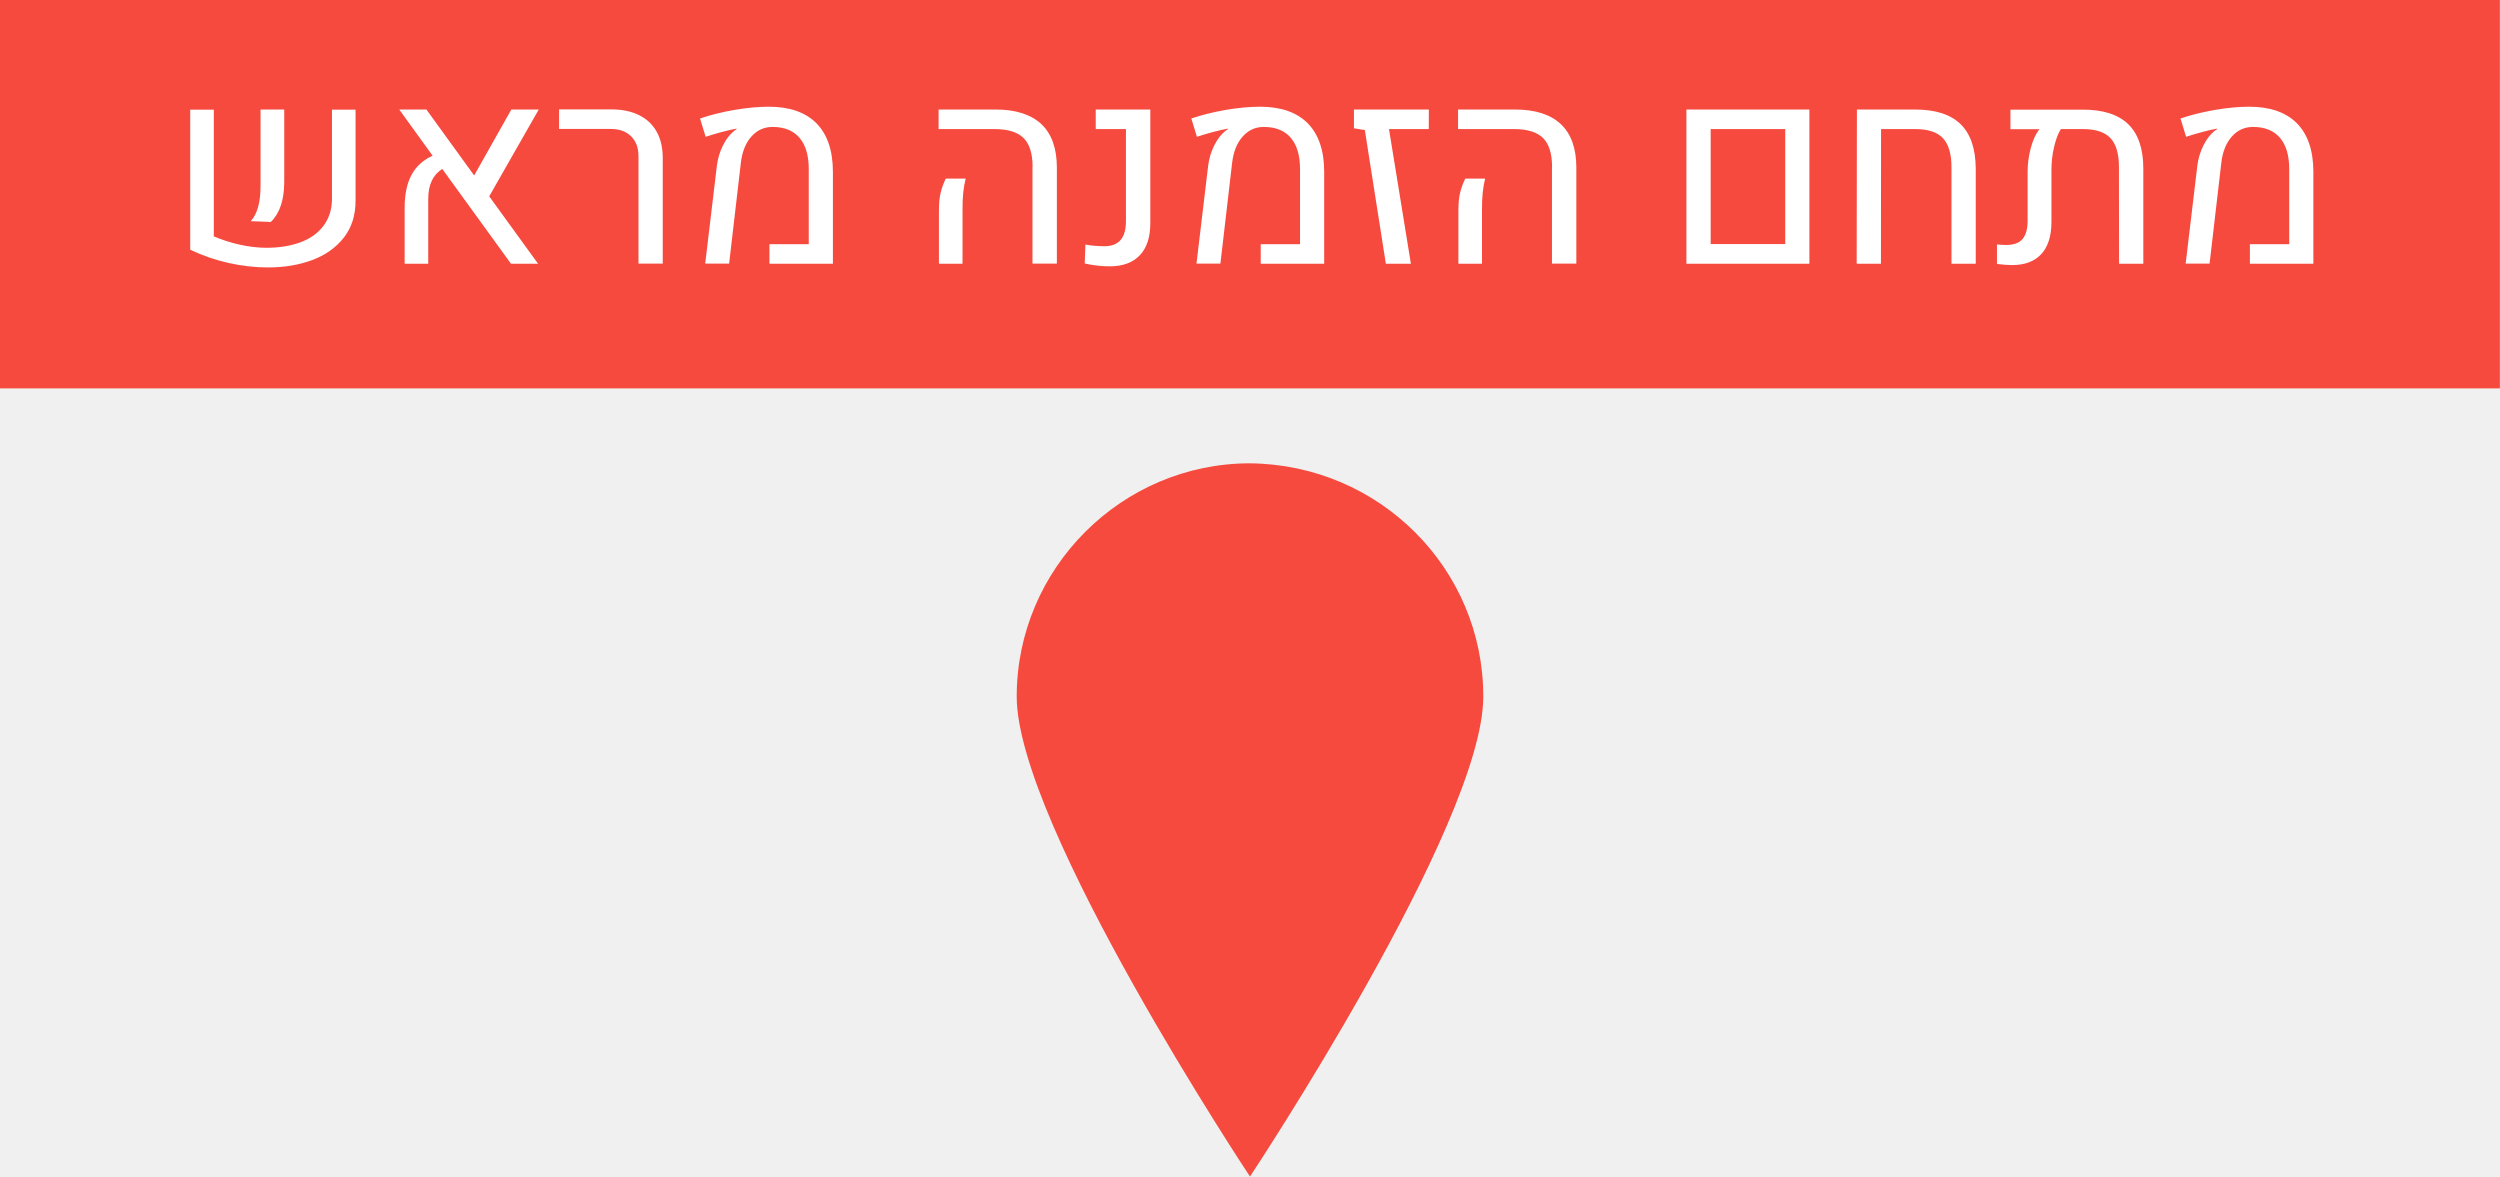
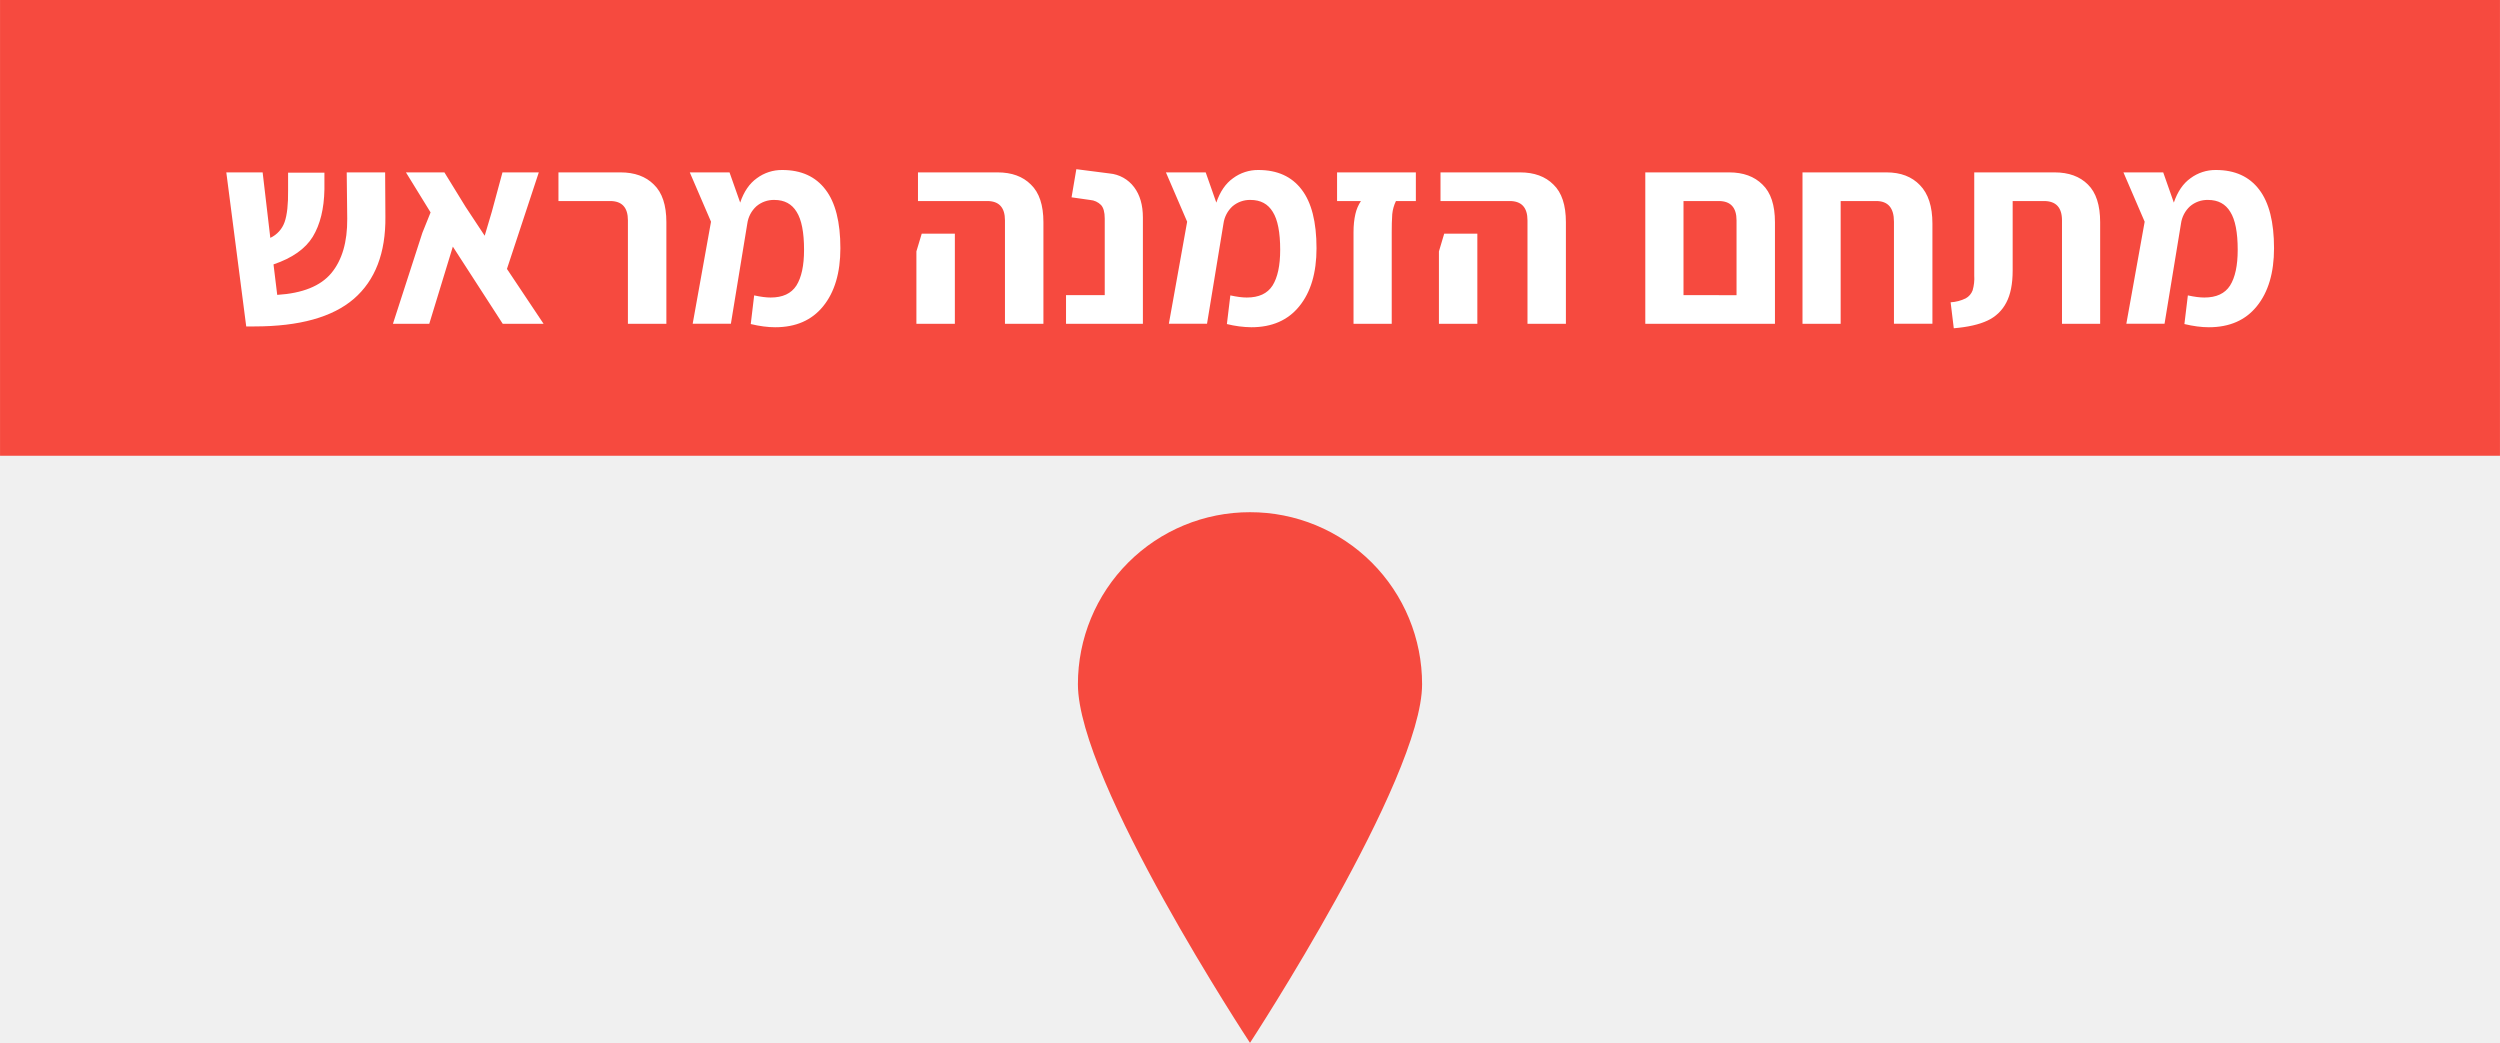
- <svg xmlns="http://www.w3.org/2000/svg" width="222.58" height="104.75" viewBox="0 0 58.891 27.715">
-   <path style="fill:#f64a3f;stroke-width:.265" d="M130.985 138.534c0 3.022-5.496 11.306-5.496 11.306s-5.495-8.284-5.495-11.306c0-3.021 2.474-5.495 5.495-5.495 3.048.031 5.496 2.476 5.496 5.495m-34.941-16.409h58.888v9.149H96.044z" class="st2" transform="translate(-96.044 -122.125)" />
-   <path style="fill:#fff" d="M994.75 714.85c.75.32 1.53.57 2.35.75.82.18 1.61.27 2.35.27 1.12 0 2.12-.16 3-.48.88-.32 1.57-.81 2.07-1.47.5-.66.76-1.47.76-2.43v-7.92h2.1v8.12c0 1.29-.35 2.38-1.04 3.27-.7.89-1.63 1.56-2.81 2-1.18.44-2.5.66-3.96.66-1.13 0-2.3-.13-3.5-.4-1.2-.27-2.33-.66-3.41-1.18v-12.47h2.1v11.28zm3.95-2.6c.15-.53.22-1.15.22-1.86v-6.83h2.11V710c0 .79-.1 1.48-.29 2.07-.19.59-.49 1.09-.9 1.5l-1.79-.07c.28-.3.5-.72.65-1.25zm20.58-.96 4.35 6h-2.41l-6.12-8.44c-.83.52-1.25 1.41-1.25 2.68v5.76h-2.1v-4.98c0-1.19.2-2.16.61-2.92.4-.76 1.03-1.33 1.88-1.72l-2.97-4.11h2.42l4.25 5.87 3.31-5.87h2.44zm13.29-3.58c0-.75-.22-1.33-.66-1.77-.44-.43-1.04-.65-1.8-.65h-4.61v-1.74h4.68c.94 0 1.75.17 2.44.51.69.34 1.21.83 1.57 1.48.36.65.54 1.42.54 2.32v9.42h-2.16zm6.98.85c.08-.64.26-1.24.54-1.8s.62-1 1-1.3c.03-.02.11-.08.23-.16l-.02-.04c-.35.06-.79.16-1.31.3-.52.14-1 .28-1.44.43l-.5-1.63c.9-.31 1.91-.56 3.03-.76 1.12-.19 2.15-.29 3.09-.29 1.85 0 3.26.49 4.24 1.47.97.98 1.47 2.43 1.47 4.33v8.18h-5.65v-1.74h3.5v-6.69c0-1.22-.28-2.15-.83-2.79-.55-.64-1.35-.96-2.4-.96-.75 0-1.38.29-1.89.87-.51.58-.82 1.37-.93 2.36l-1.04 8.94h-2.13zm28.11.12c0-1.19-.27-2.05-.8-2.58-.54-.53-1.4-.8-2.59-.8h-4.98v-1.74h5.08c1.79 0 3.15.44 4.07 1.3.92.87 1.38 2.16 1.38 3.87v8.55h-2.17v-8.6zm-8.34 3.93c0-.71.05-1.26.16-1.67.1-.41.25-.82.45-1.23h1.77c-.09.36-.16.75-.21 1.19-.05.43-.07.96-.07 1.57v4.82h-2.1zm12.98 4.66.06-1.69c.5.1 1.07.15 1.7.15.64 0 1.11-.18 1.43-.55.32-.37.48-.93.48-1.69v-8.19h-2.69v-1.74h4.86v10.1c0 1.26-.31 2.22-.93 2.87-.62.66-1.52.99-2.68.99-.72 0-1.46-.08-2.23-.25zm10.99-8.71c.08-.64.26-1.24.54-1.8s.62-1 1-1.3c.03-.02.11-.08.23-.16l-.02-.04c-.35.06-.79.16-1.31.3-.52.14-1 .28-1.44.43l-.5-1.63c.9-.31 1.91-.56 3.03-.76 1.12-.19 2.15-.29 3.09-.29 1.85 0 3.26.49 4.24 1.47.97.98 1.47 2.43 1.47 4.33v8.18h-5.65v-1.74h3.5v-6.69c0-1.22-.28-2.15-.83-2.79-.55-.64-1.35-.96-2.4-.96-.75 0-1.38.29-1.89.87-.51.58-.82 1.37-.93 2.36l-1.04 8.94h-2.13zm13.95-3.17-.97-.16v-1.67h6.67l-.01 1.74h-3.54l1.95 11.99h-2.23zm16.67 3.29c0-1.19-.27-2.05-.8-2.58-.54-.53-1.4-.8-2.59-.8h-4.98v-1.74h5.08c1.79 0 3.15.44 4.07 1.3.92.87 1.38 2.16 1.38 3.87v8.55h-2.17v-8.6zm-8.34 3.93c0-.71.05-1.26.16-1.67.1-.41.25-.82.45-1.23h1.77c-.09.36-.16.75-.21 1.19-.05.43-.07.96-.07 1.57v4.82h-2.1zm20.3-9.05h10.95v13.73h-10.95zm8.8 11.98V705.3h-6.64v10.24zm6.38-11.98h5.16c1.82 0 3.17.43 4.07 1.3.89.87 1.34 2.19 1.35 3.96v8.47h-2.16v-8.6c0-1.19-.26-2.05-.77-2.59s-1.34-.8-2.47-.8h-3.03l-.01 11.99h-2.16zm24.15 1.3c.9.87 1.35 2.19 1.35 3.96v8.47h-2.16l-.01-8.6c0-1.19-.25-2.05-.76-2.59s-1.33-.8-2.46-.8h-1.95c-.26.42-.46.96-.61 1.61a9 9 0 0 0-.23 2.02v4.63c0 1.26-.3 2.21-.9 2.87-.6.65-1.47.98-2.61.98-.33 0-.78-.03-1.34-.1v-1.74c.25.03.52.05.8.05.68 0 1.17-.17 1.47-.52.3-.35.46-.9.46-1.66v-4.33c0-.71.09-1.41.28-2.12.19-.71.44-1.26.77-1.68h-2.58v-1.74h6.4c1.83-.01 3.19.43 4.08 1.29zm6.16 3.7c.08-.64.26-1.24.54-1.8s.62-1 1-1.3c.03-.02.11-.08.23-.16l-.02-.04c-.35.06-.79.16-1.31.3-.52.14-1 .28-1.44.43l-.5-1.63c.9-.31 1.91-.56 3.03-.76 1.12-.19 2.15-.29 3.09-.29 1.85 0 3.26.49 4.24 1.47.97.98 1.47 2.43 1.47 4.33v8.18h-5.65v-1.74h3.5v-6.69c0-1.22-.28-2.15-.83-2.79-.55-.64-1.35-.96-2.4-.96-.75 0-1.38.29-1.89.87-.51.58-.82 1.37-.93 2.36l-1.04 8.94h-2.13z" class="st8" transform="translate(-258.157 -183.568) scale(.26458)" />
+ <svg xmlns="http://www.w3.org/2000/svg" width="221.605" height="92.439" viewBox="0 0 58.632 24.458">
+   <path fill="#f64a3f" style="stroke-width:.265" d="M67.779 103.785h58.632v10.689H67.779z" transform="translate(-67.779 -103.785)" />
+   <path d="M76.817 108.867c.009.85-.238 1.492-.74 1.927-.501.431-1.278.647-2.331.647h-.193l-.467-3.613h.852l.18 1.536a.644.644 0 0 0 .336-.373c.058-.166.085-.415.081-.746v-.41h.852v.391c-.008.456-.1.827-.274 1.113-.174.282-.48.498-.92.647l.087.715c.593-.037 1.016-.207 1.269-.51.253-.306.377-.731.373-1.275l-.012-1.088h.901zm2.752 2.512-1.17-1.81-.553 1.81h-.852l.69-2.133.193-.479-.578-.939h.902l.497.808.448.678.168-.566.249-.92h.852l-.747 2.264.859 1.287zm2.936-2.425c0-.303-.139-.454-.417-.454h-1.212v-.672h1.455c.331 0 .593.095.783.286.195.187.293.481.293.883v2.382h-.902zm4.983.653c0 .576-.135 1.03-.404 1.361-.266.328-.64.492-1.126.492-.174 0-.365-.025-.572-.075l.08-.672c.154.034.283.05.386.05.282 0 .483-.093.604-.28.12-.19.18-.47.18-.839 0-.41-.058-.707-.174-.89-.112-.186-.286-.28-.523-.28a.628.628 0 0 0-.422.15.673.673 0 0 0-.212.404l-.385 2.35h-.896l.43-2.393-.498-1.157h.932l.25.709c.086-.257.217-.448.391-.572a.978.978 0 0 1 .597-.193c.444 0 .781.154 1.013.46.233.303.349.761.349 1.375zm3.86-.653c0-.303-.139-.454-.417-.454h-1.623v-.672h1.866c.332 0 .593.095.783.286.195.187.293.481.293.883v2.382h-.902zm-2.077.727.125-.416h.777v2.114h-.902zm3.509 1.026h.908v-1.797c0-.15-.03-.255-.087-.317a.4.4 0 0 0-.255-.118l-.436-.062.112-.66.778.1a.81.81 0 0 1 .578.323c.137.183.205.42.205.71v2.493H92.78zm5.875-1.1c0 .576-.134 1.03-.404 1.361-.265.328-.64.492-1.125.492a2.47 2.47 0 0 1-.573-.075l.081-.672c.154.034.282.05.386.05.282 0 .483-.093.603-.28.12-.19.18-.47.18-.839 0-.41-.058-.707-.174-.89-.112-.186-.286-.28-.522-.28a.628.628 0 0 0-.423.15.673.673 0 0 0-.211.404l-.386 2.35h-.895l.429-2.393-.498-1.157h.933l.249.709c.087-.257.218-.448.392-.572a.978.978 0 0 1 .596-.193c.444 0 .782.154 1.014.46.232.303.348.761.348 1.375zm.868-.38c0-.157.015-.298.044-.423a.911.911 0 0 1 .13-.304h-.56v-.672h1.848v.672h-.467a.908.908 0 0 0-.087.31 6.157 6.157 0 0 0-.012.417v2.152h-.896zm4.08-.273c0-.303-.14-.454-.417-.454h-1.623v-.672h1.866c.331 0 .593.095.783.286.195.187.292.481.292.883v2.382h-.901zm-2.077.727.124-.416h.777v2.114h-.901zm6.806-1.853c.331 0 .592.095.783.286.195.187.292.481.292.883v2.382h-3.041v-3.55h.896zm.174 2.88v-1.754c0-.303-.14-.454-.417-.454h-.827v2.207zm3.518-2.88c.332 0 .593.1.783.299.195.199.293.5.293.901v2.35h-.902v-2.393c0-.324-.139-.485-.417-.485h-.833v2.879h-.895v-3.551zm1.503 3.047a.922.922 0 0 0 .355-.093.354.354 0 0 0 .161-.187 1.02 1.02 0 0 0 .038-.348v-2.419h1.884c.331 0 .593.095.783.286.19.187.286.481.286.883v2.382h-.895v-2.425c0-.303-.141-.454-.423-.454h-.734v1.629c0 .315-.05.566-.149.752a.932.932 0 0 1-.442.423c-.194.092-.458.152-.79.18zm7.585-1.268c0 .576-.135 1.03-.404 1.361-.265.328-.64.492-1.126.492-.174 0-.364-.025-.572-.075l.081-.672c.153.034.282.05.386.05.282 0 .483-.093.603-.28.12-.19.18-.47.18-.839 0-.41-.058-.707-.174-.89-.112-.186-.286-.28-.522-.28a.627.627 0 0 0-.423.15.672.672 0 0 0-.211.404l-.386 2.35h-.896l.43-2.393-.498-1.157h.933l.249.709c.087-.257.217-.448.391-.572a.978.978 0 0 1 .597-.193c.444 0 .782.154 1.014.46.232.303.348.761.348 1.375z" fill="#fff" style="stroke-width:.265" transform="translate(-67.779 -103.785)" />
+   <path d="M101.131 119.834c0 2.234-4.036 8.409-4.036 8.409s-4.036-6.127-4.036-8.409a4.03 4.03 0 0 1 4.036-4.036 4.03 4.03 0 0 1 4.036 4.036z" fill="#f64a3f" style="stroke-width:.265" transform="translate(-67.779 -103.785)" />
</svg>
